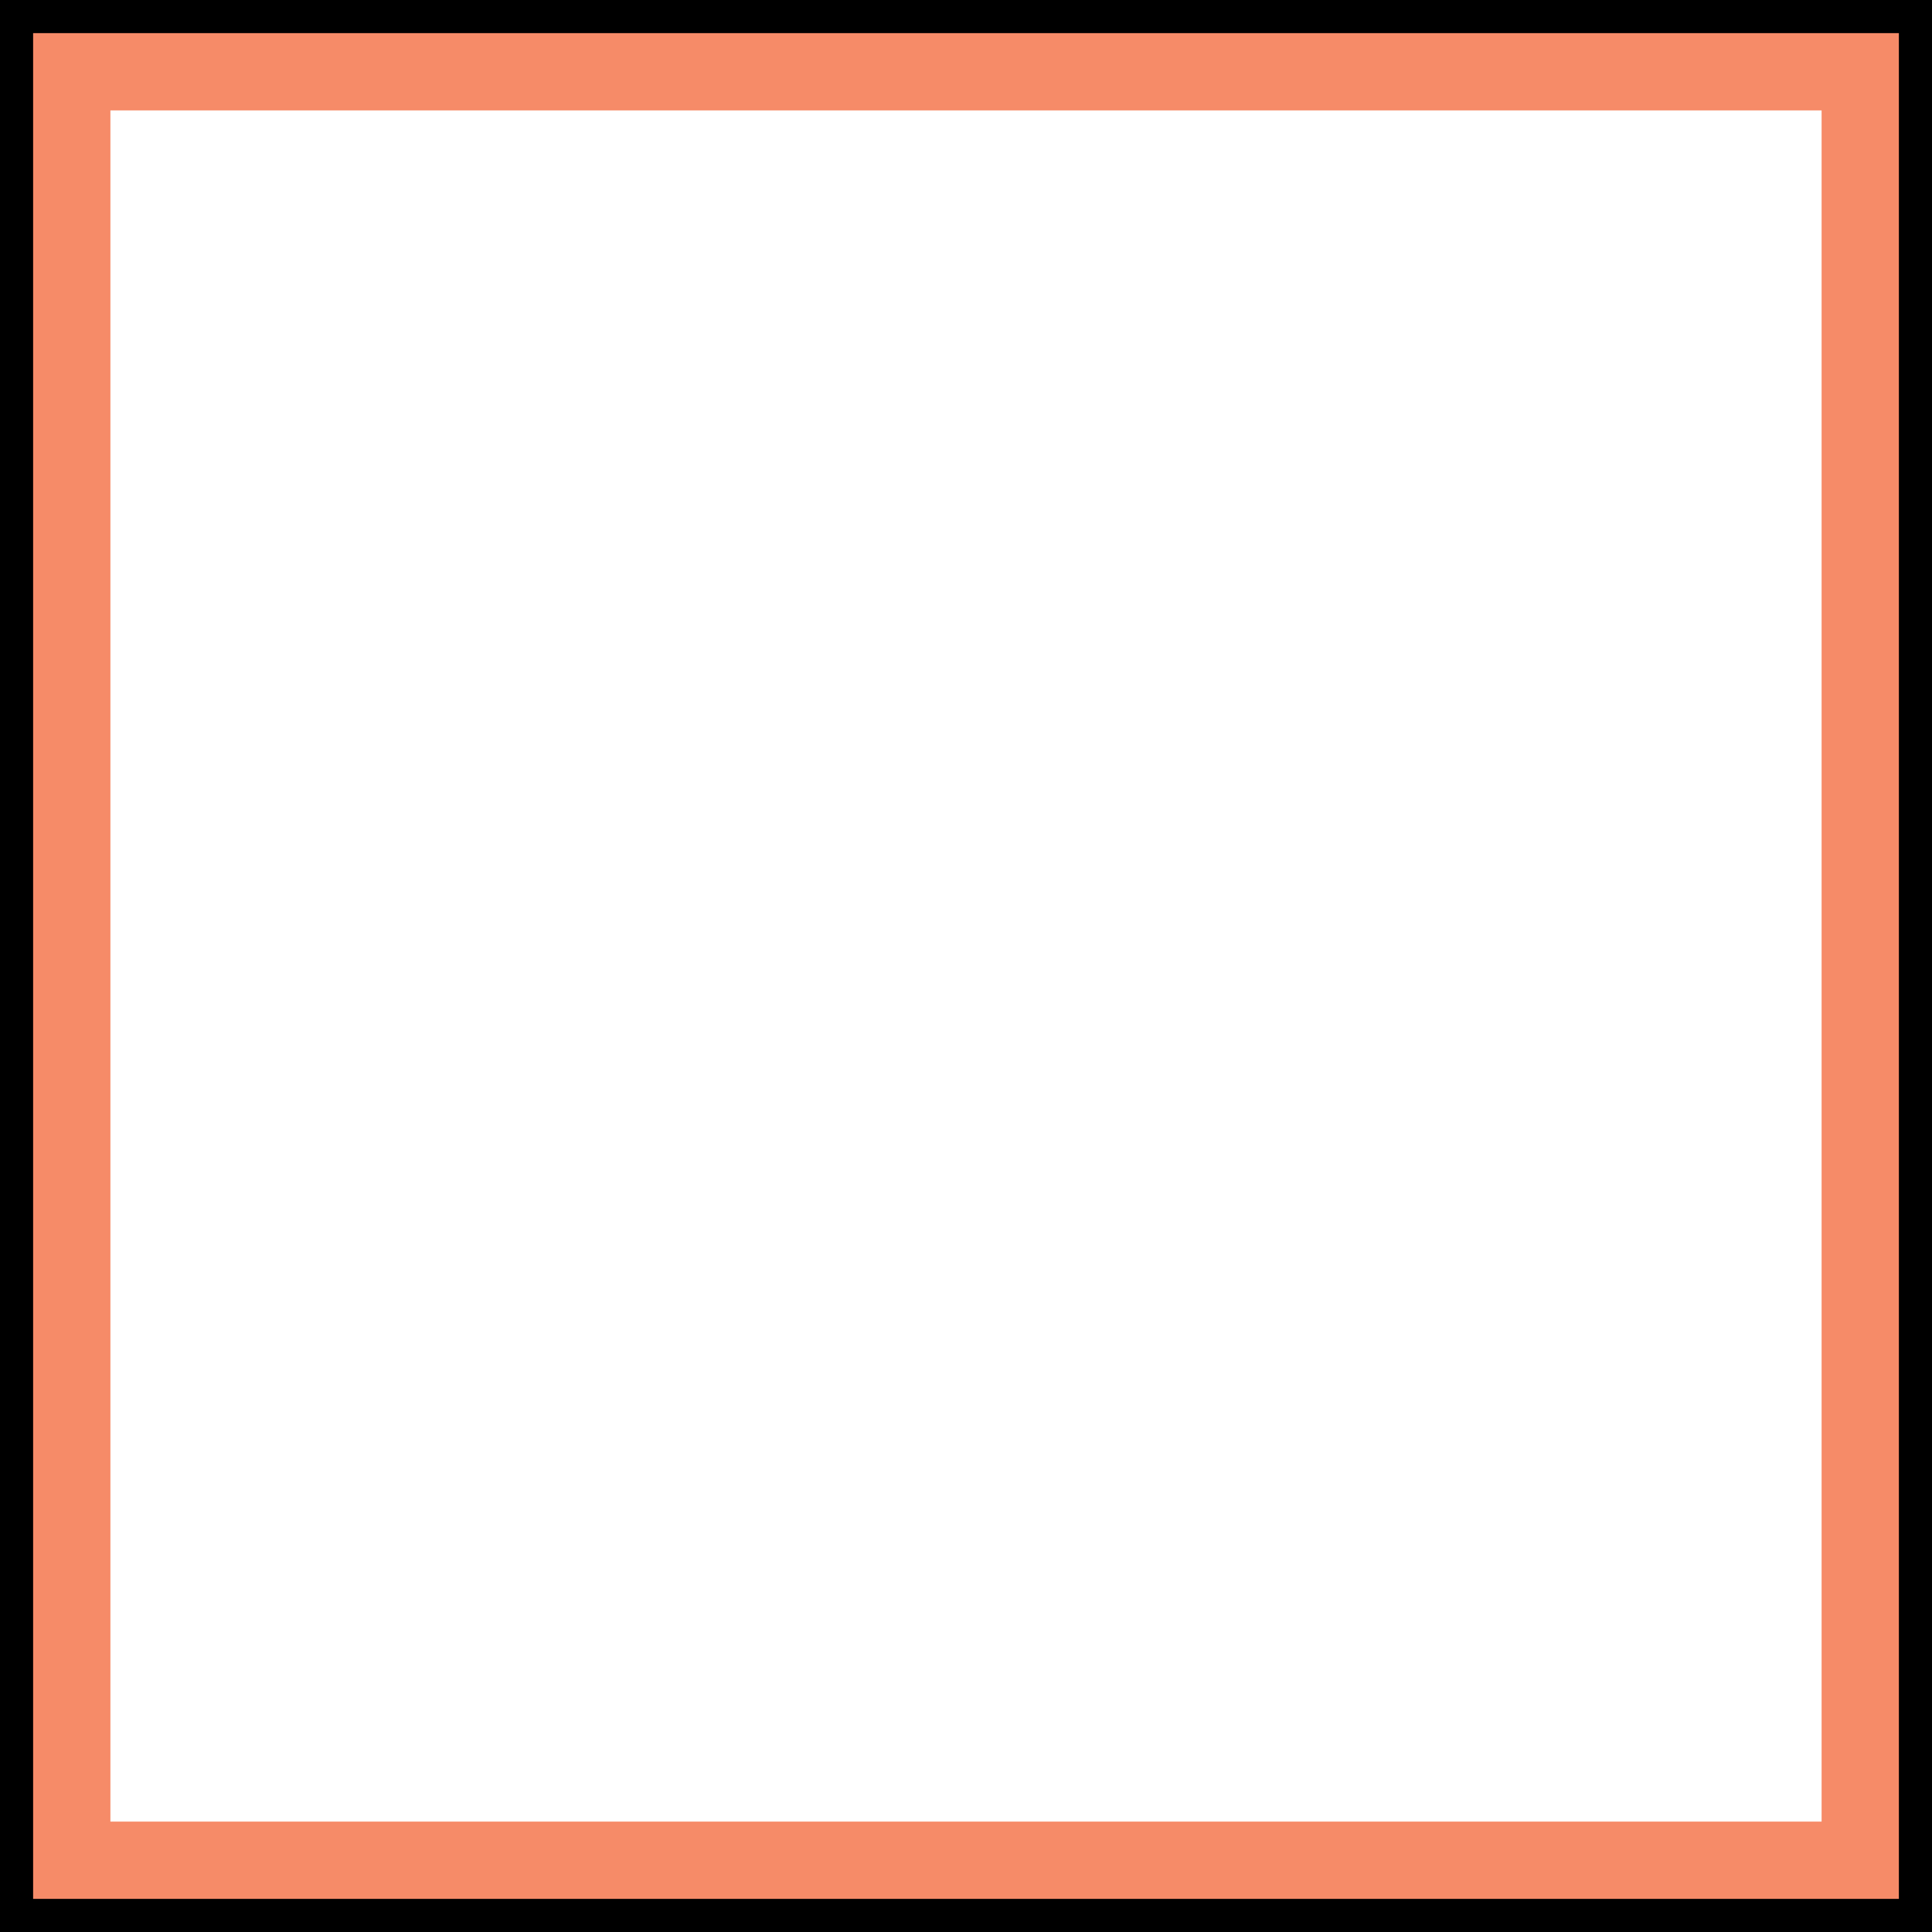
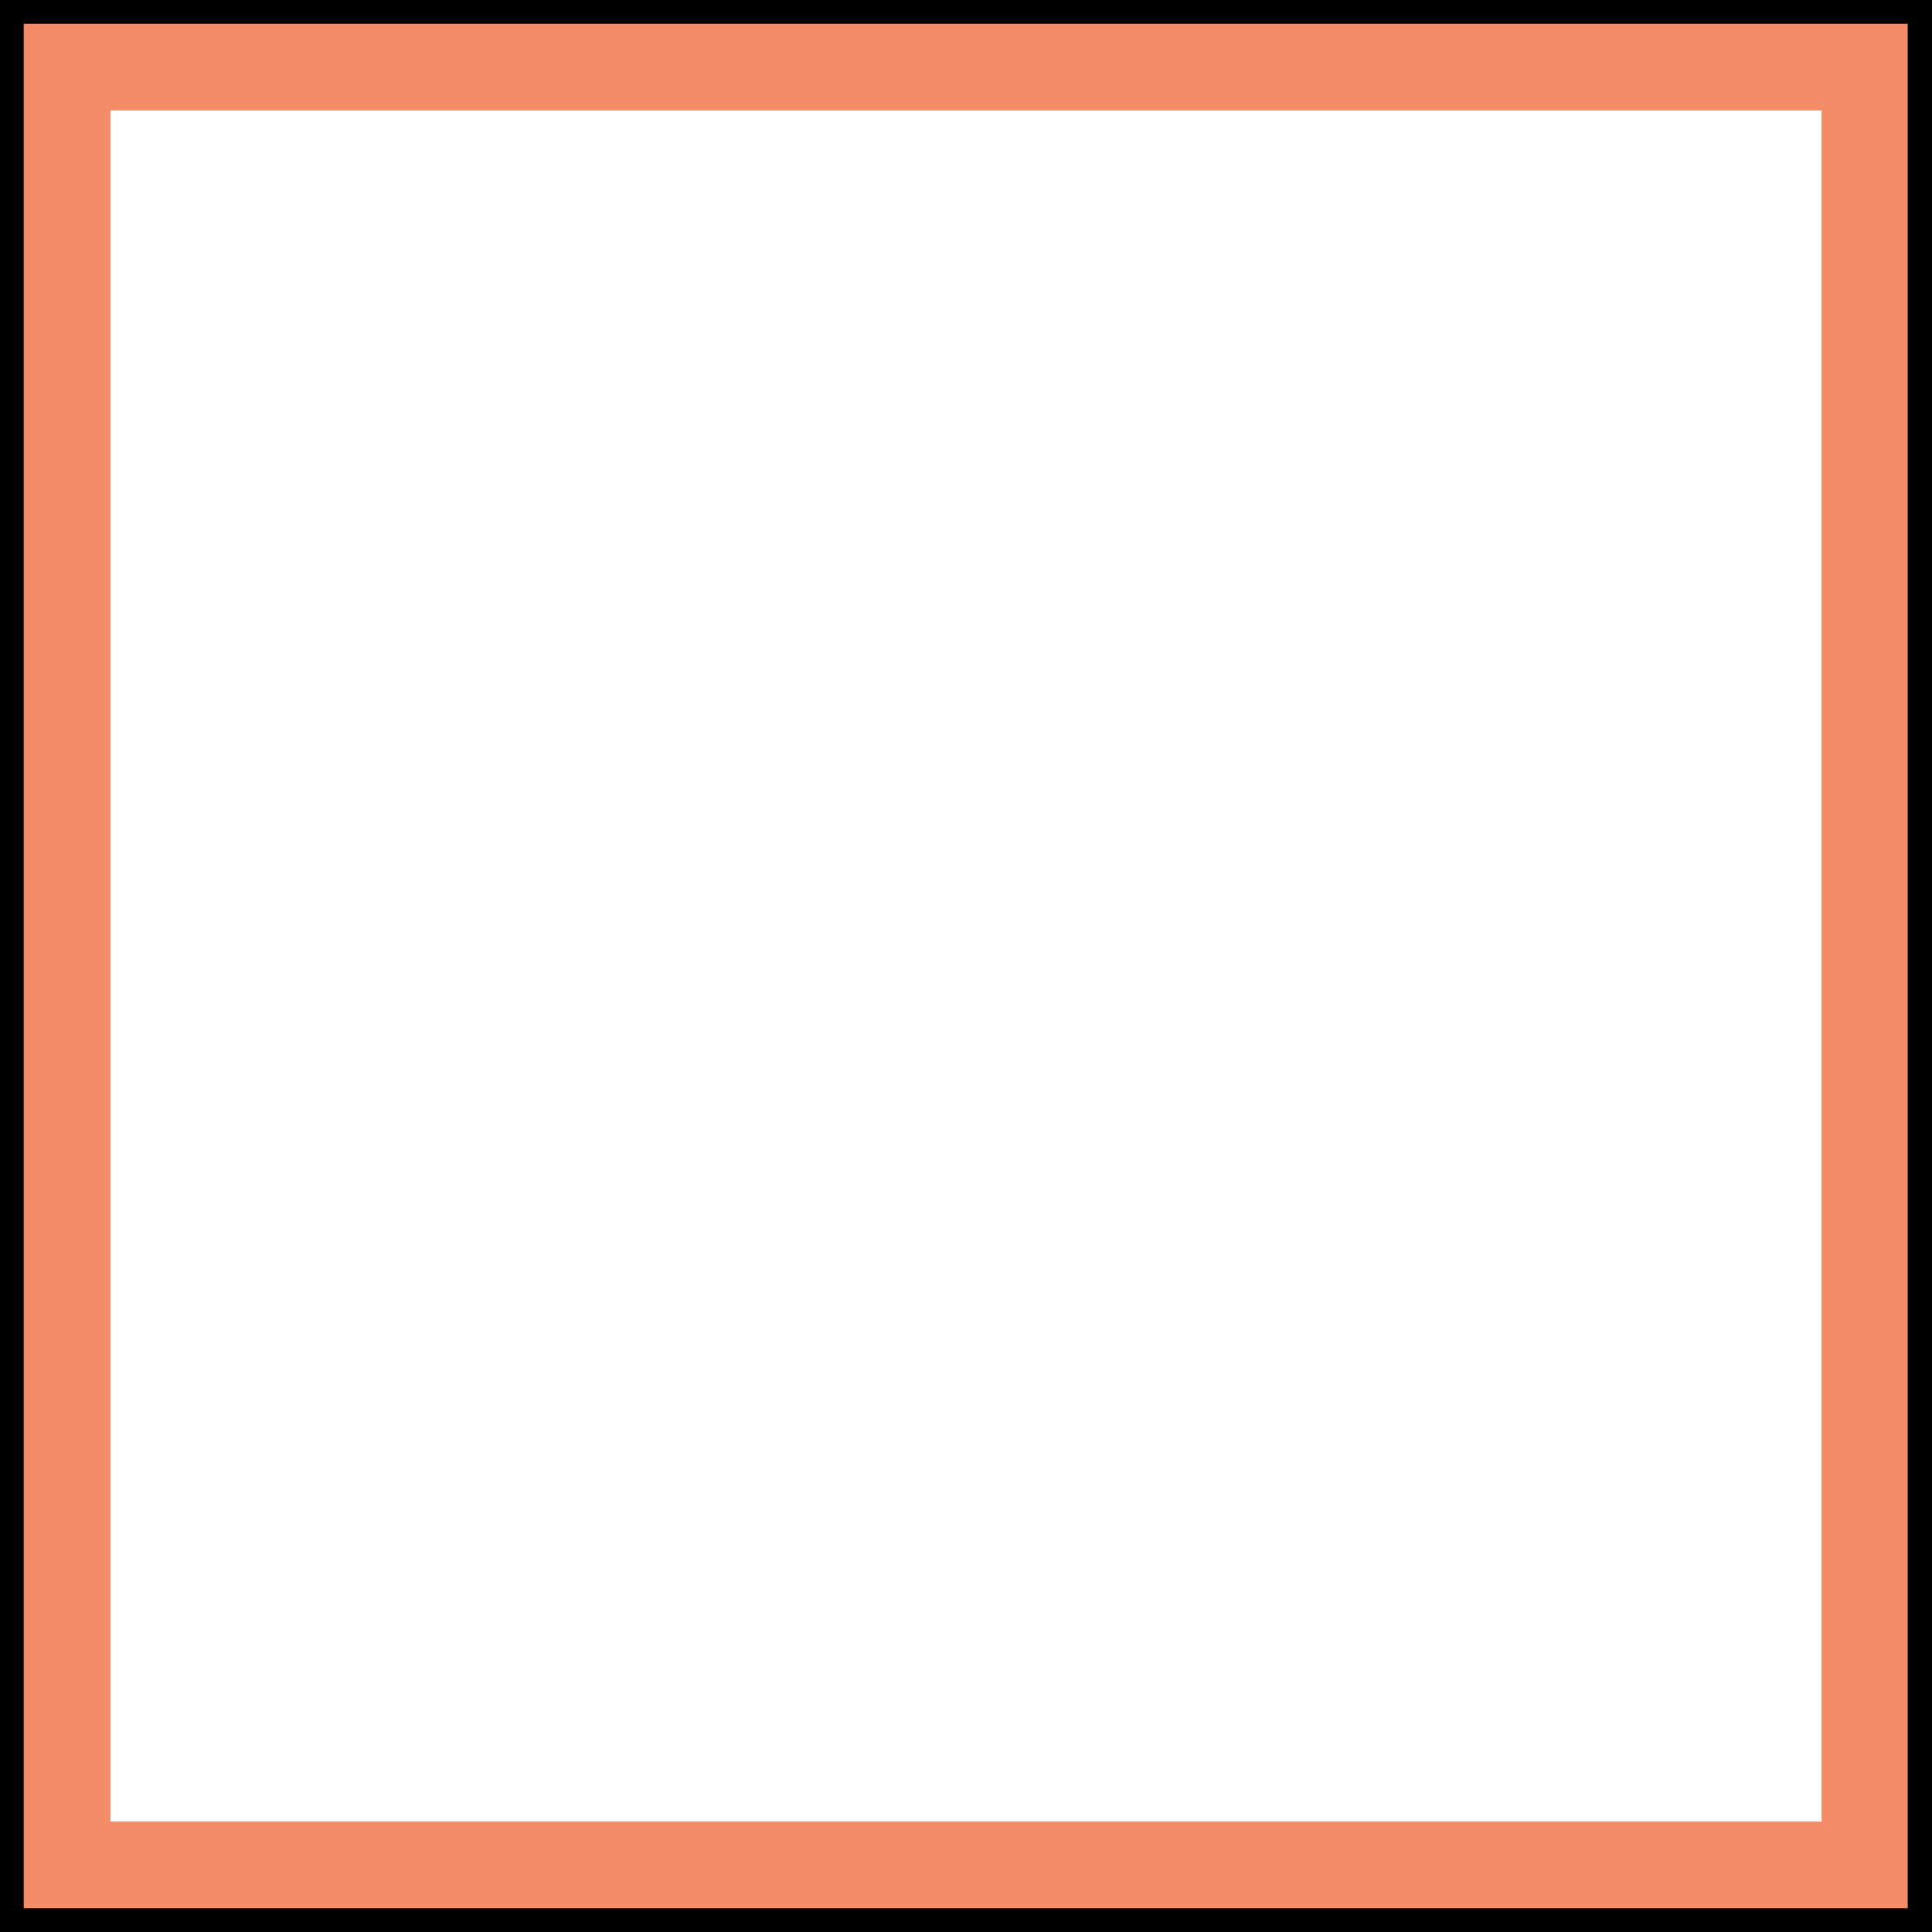
<svg xmlns="http://www.w3.org/2000/svg" version="1.1" id="Layer_1" x="0px" y="0px" viewBox="0 0 350 350" enable-background="new 0 0 350 350" xml:space="preserve">
  <path fill="#F68B68" d="M0,0v350h350V0H0z M330,330H20V20h310V330z" />
-   <path d="M0,0v350h350V0H0z M344,344H6V6h338V344z" />
+   <path d="M0,0v350h350V0H0z M345.7,345.7H4.3V4.3h341.3V345.7z" />
</svg>
